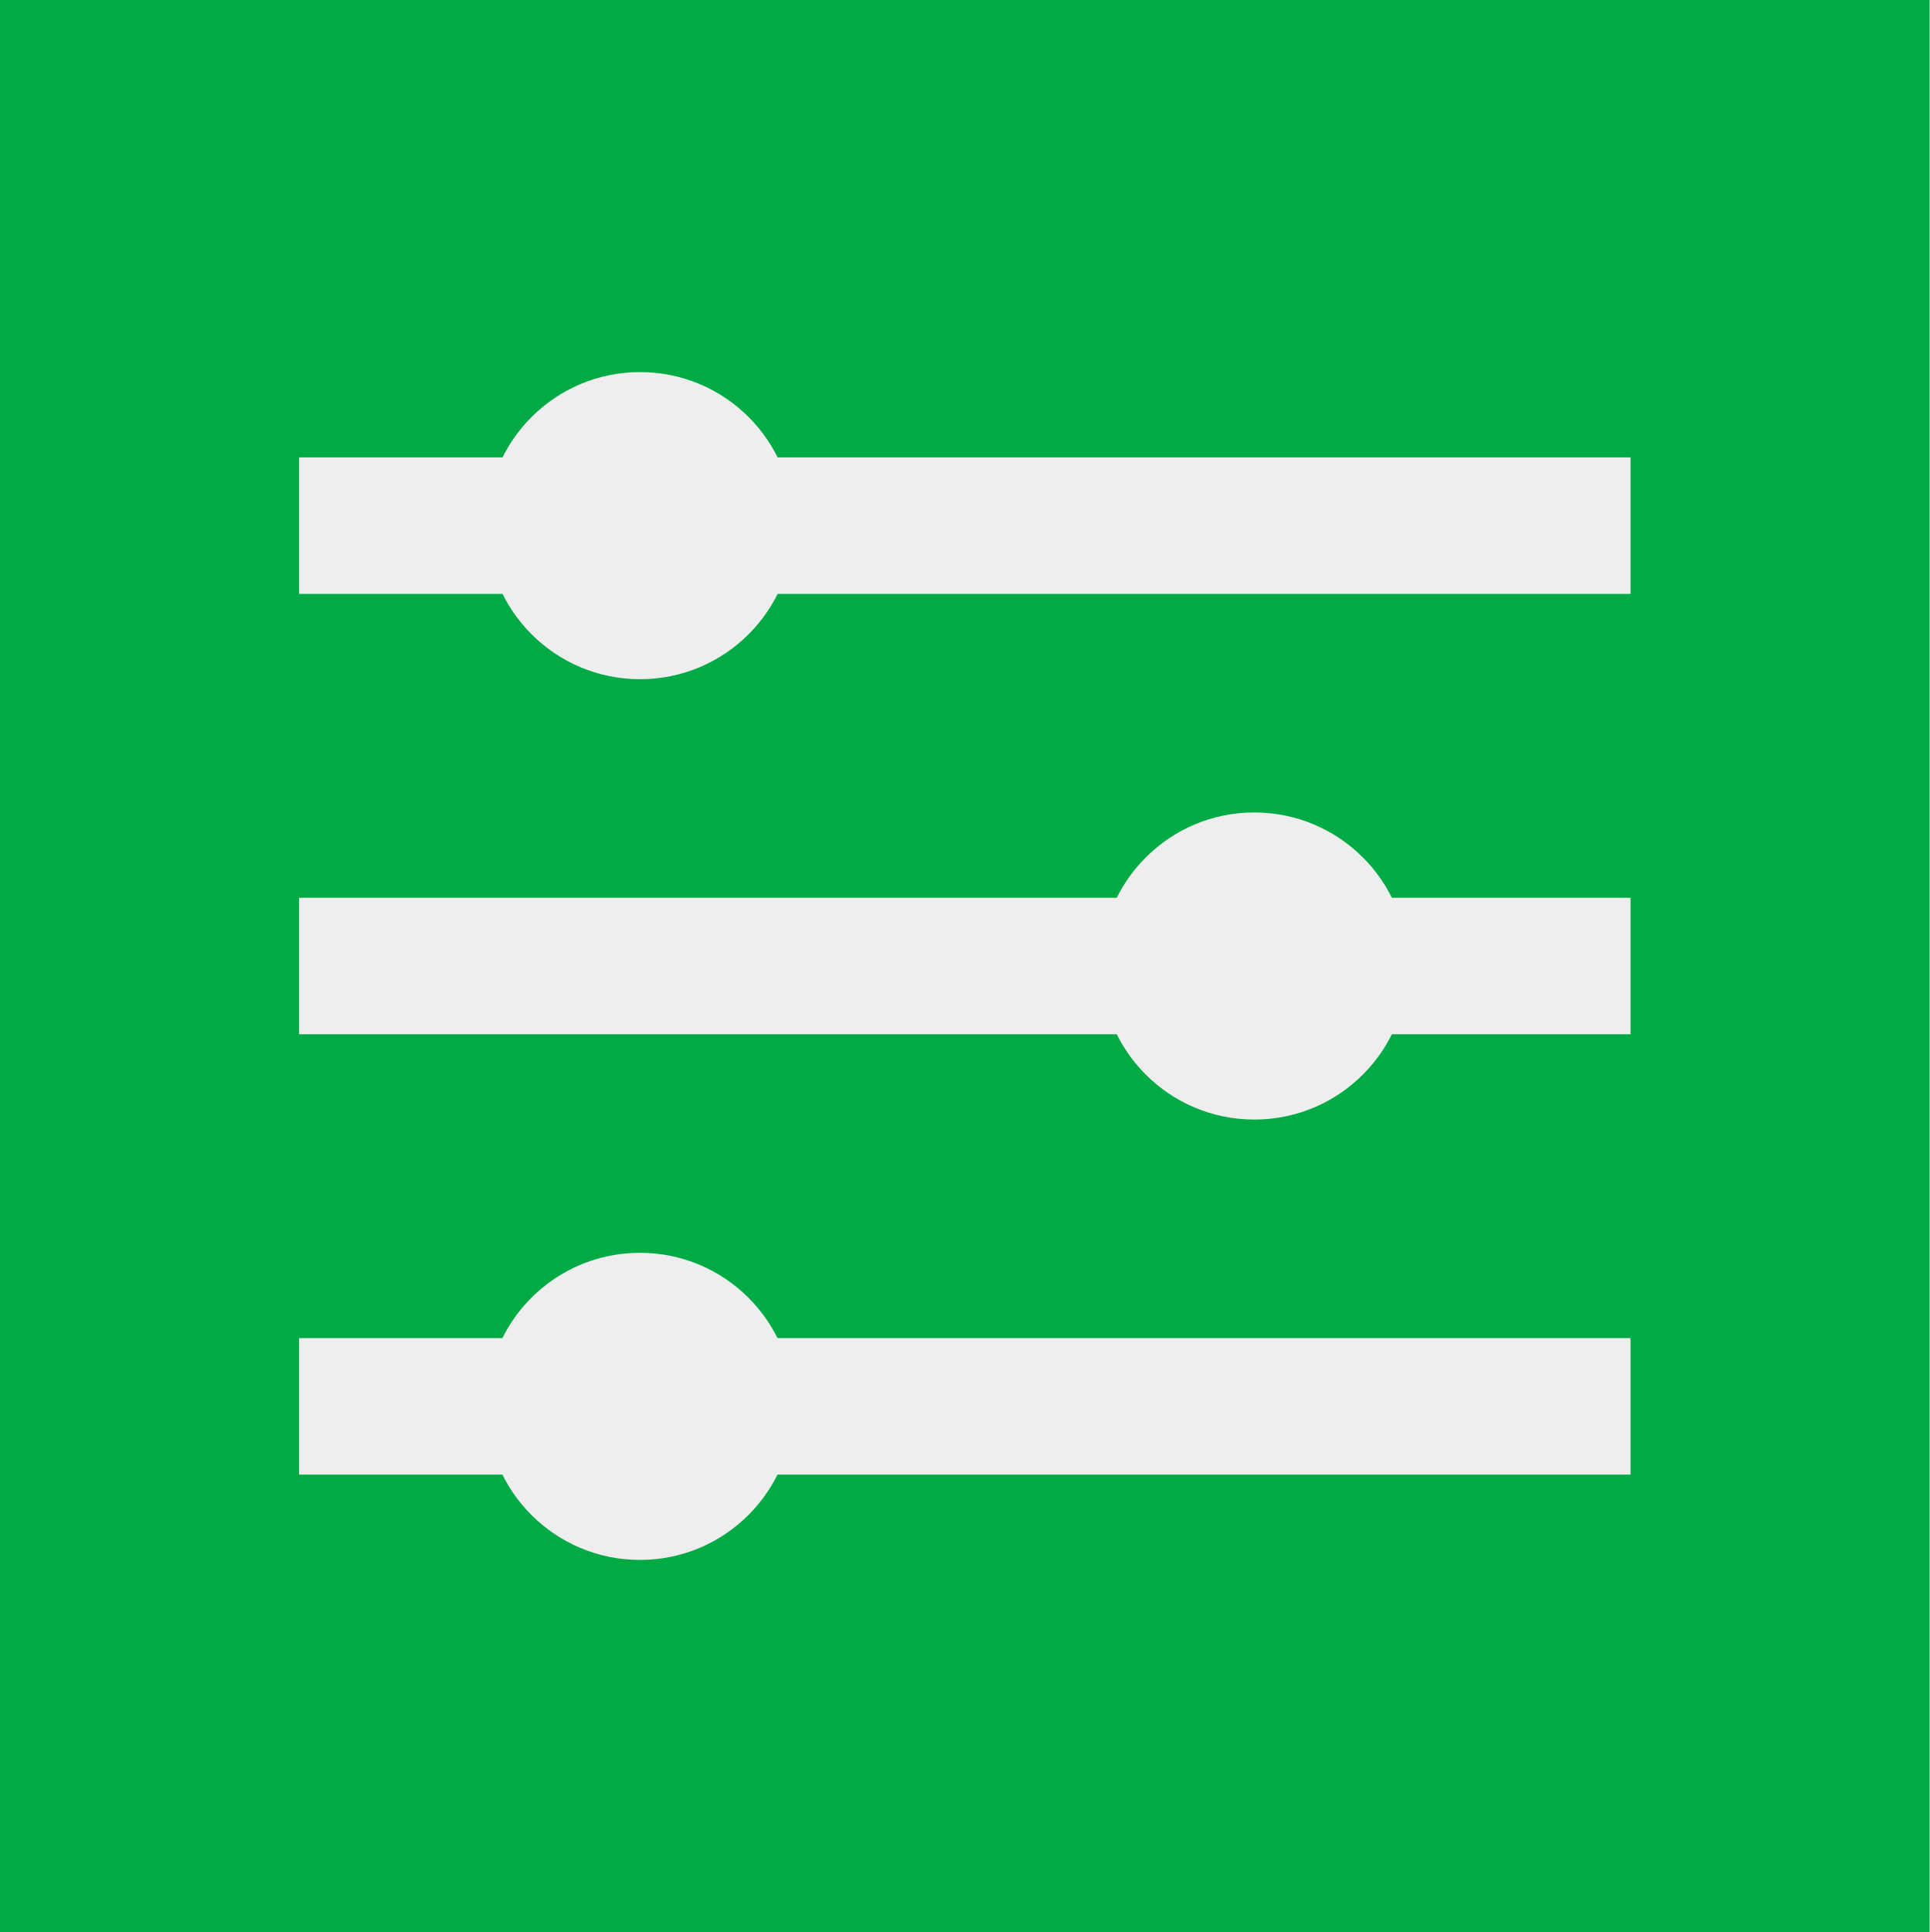
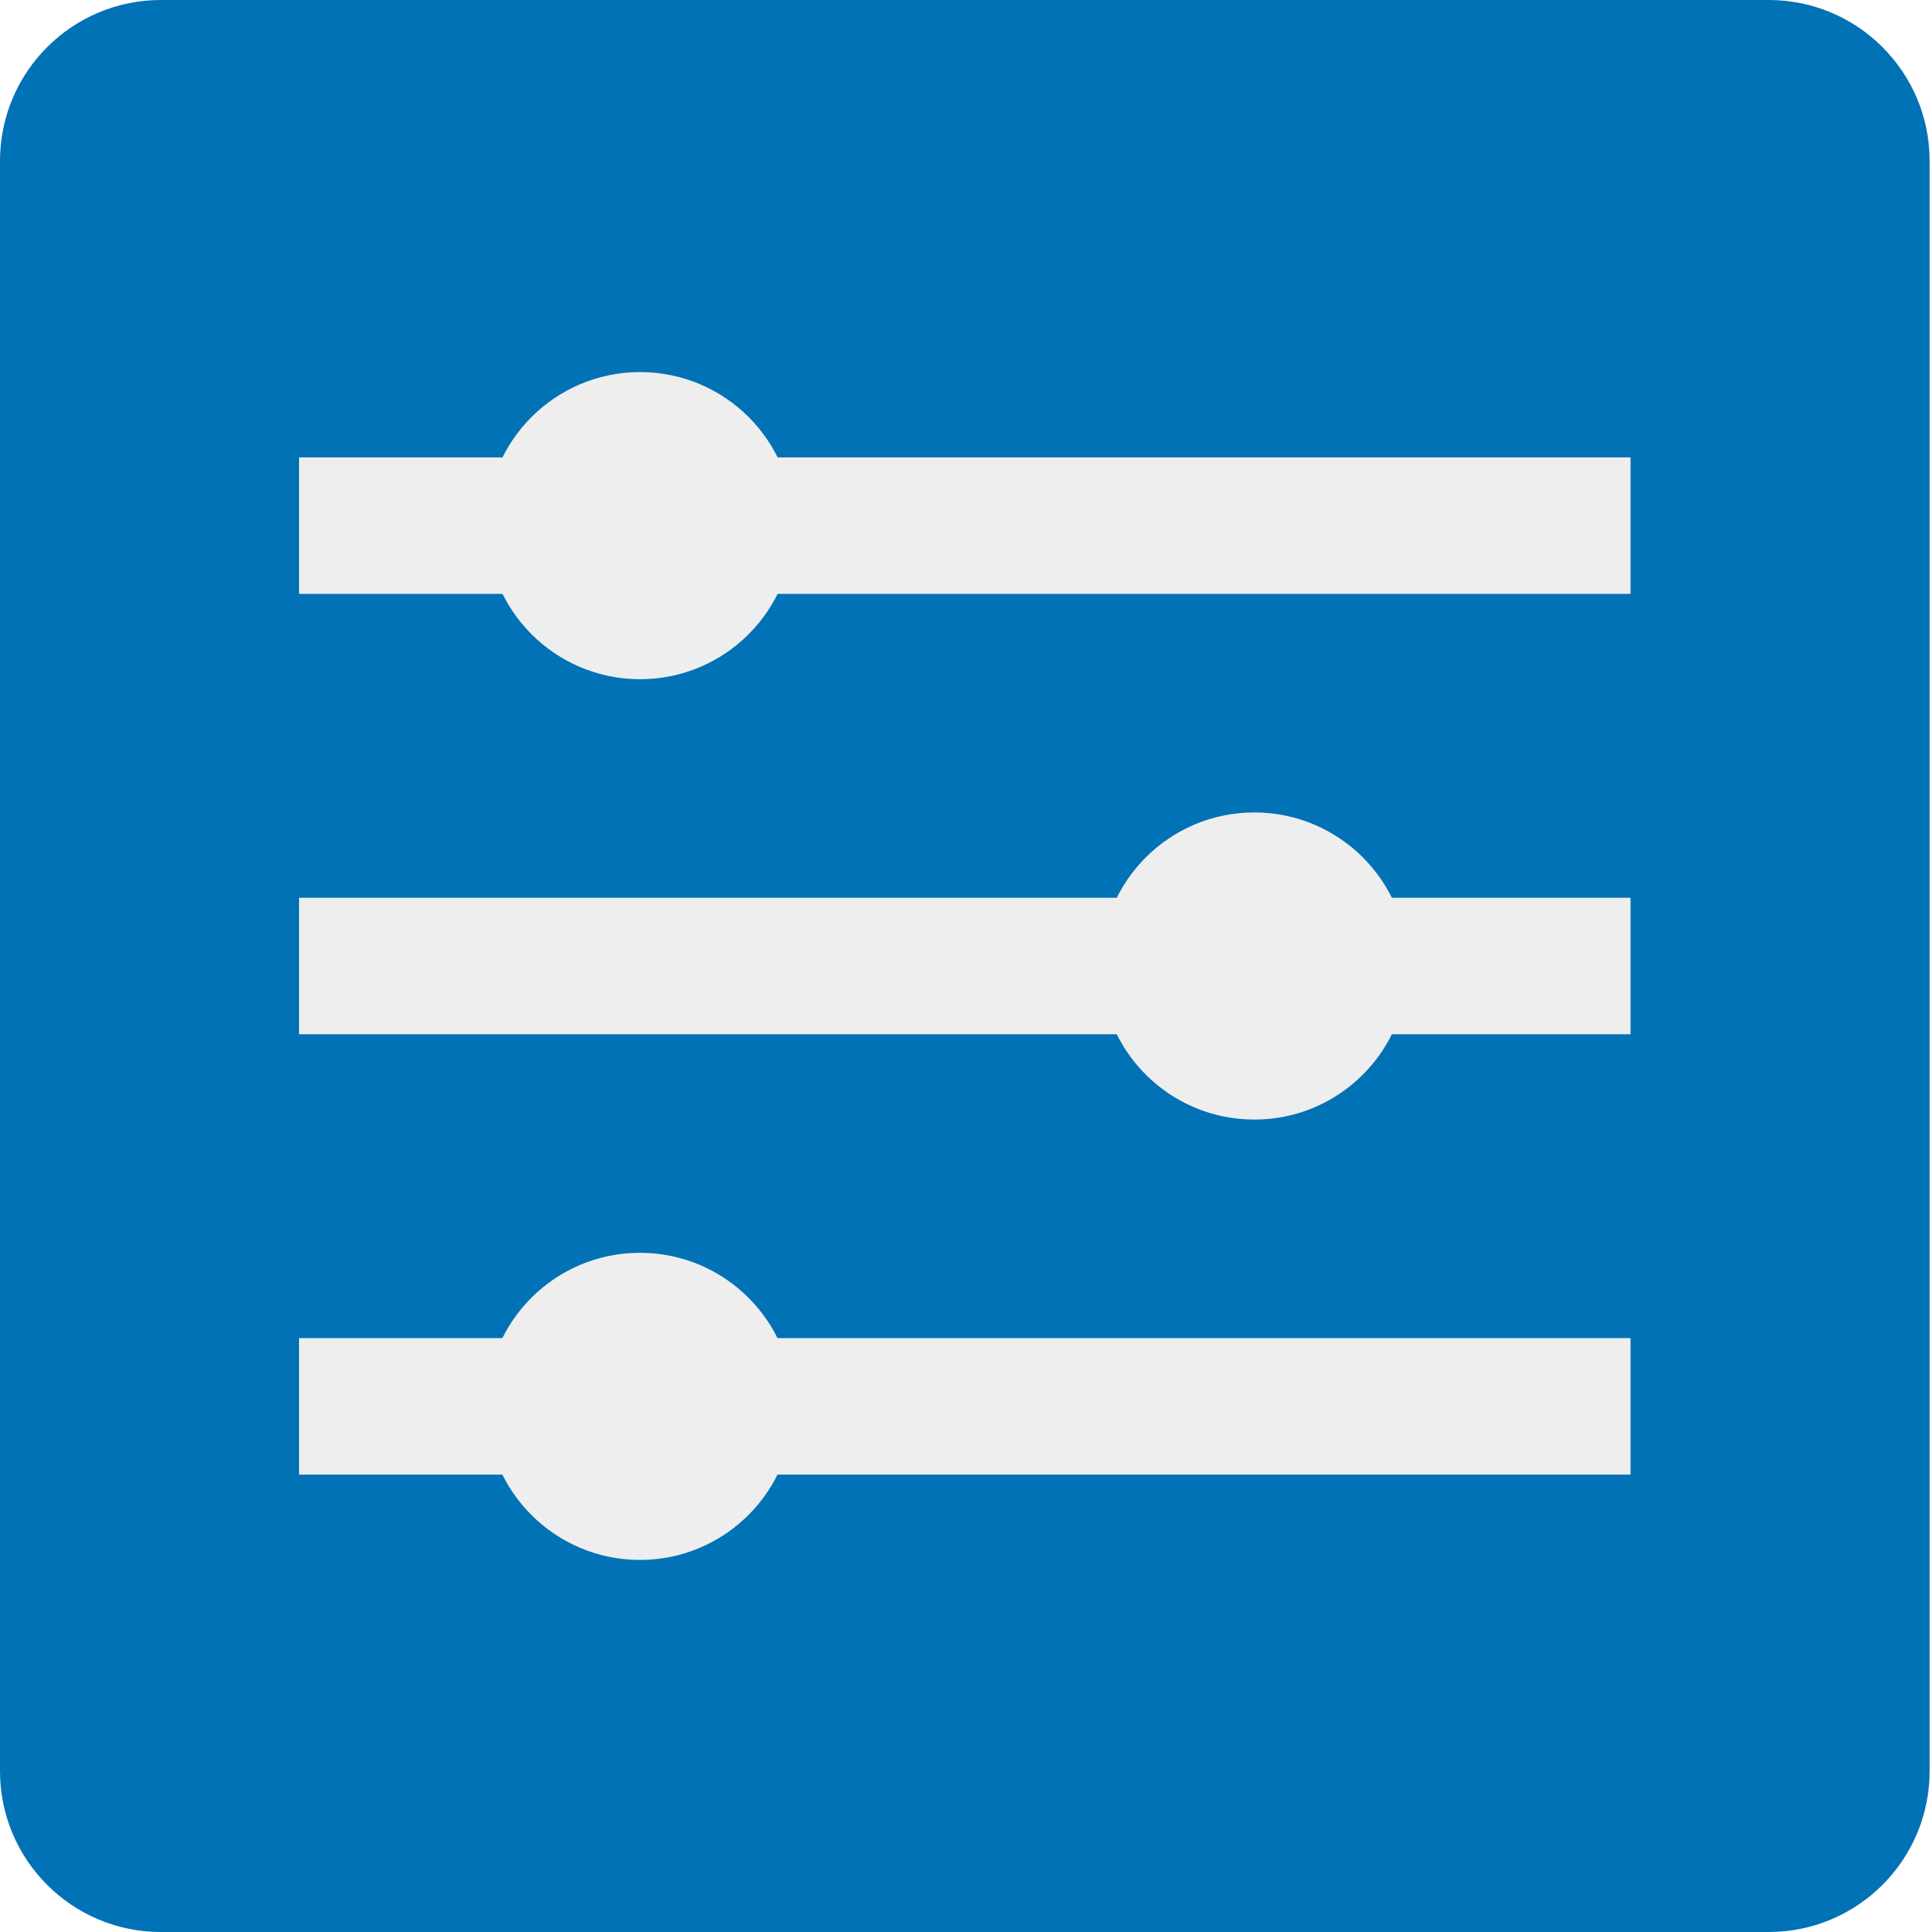
- <svg xmlns="http://www.w3.org/2000/svg" width="63.848mm" height="63.912mm" viewBox="0 0 63.848 63.912" version="1.1" id="svg909">
-   <defs id="defs903" />
-   <g id="layer1" transform="translate(-119.2664,-147.9604)">
-     <g transform="matrix(0.5644445,0,0,0.5644445,897.6021,-494.81)" id="g5614">
-       <rect style="opacity:1;fill:#00aa44;fill-opacity:1;stroke:none;stroke-width:4;stroke-miterlimit:1;stroke-dasharray:none" id="rect4136-8-8-1" width="113.117" height="113.231" x="-1378.941" y="1138.766" />
+ <svg xmlns="http://www.w3.org/2000/svg" width="63.848mm" height="63.912mm" viewBox="0 0 63.848 63.912" version="1.1" id="svg867">
+   <defs id="defs861" />
+   <g id="layer1" transform="translate(-41.40334,-133.5973)">
+     <g id="g5614" transform="matrix(0.5644445,0,0,0.5644445,819.739,-509.1731)">
+       <rect y="1138.766" x="-1378.941" height="113.231" width="113.117" id="rect4136-8-8-1" style="opacity:1;fill:#0072b5;fill-opacity:1;stroke:none;stroke-width:4;stroke-miterlimit:1;stroke-dasharray:none" ry="9.433" />
      <g id="g5603">
        <g id="g5591">
-           <rect style="opacity:1;fill:#eeeeee;fill-opacity:1;stroke:none;stroke-width:4;stroke-miterlimit:1;stroke-dasharray:none" id="rect4327-3-71" width="78.055" height="8" x="-1361.41" y="1165.573" />
-           <circle style="opacity:1;fill:#eeeeee;fill-opacity:1;stroke:none;stroke-width:4;stroke-miterlimit:1;stroke-dasharray:none" id="path4355-79-2" cx="-1341.419" cy="1169.573" r="9" />
+           <rect y="1165.573" x="-1361.41" height="8" width="78.055" id="rect4327-3-71" style="opacity:1;fill:#eeeeee;fill-opacity:1;stroke:none;stroke-width:4;stroke-miterlimit:1;stroke-dasharray:none" />
+           <circle r="9" cy="1169.573" cx="-1341.419" id="path4355-79-2" style="opacity:1;fill:#eeeeee;fill-opacity:1;stroke:none;stroke-width:4;stroke-miterlimit:1;stroke-dasharray:none" />
        </g>
        <g id="g5595">
-           <rect style="opacity:1;fill:#eeeeee;fill-opacity:1;stroke:none;stroke-width:4;stroke-miterlimit:1;stroke-dasharray:none" id="rect4327-5-1-0" width="78.055" height="8" x="-1361.41" y="1191.382" />
-           <circle style="opacity:1;fill:#eeeeee;fill-opacity:1;stroke:none;stroke-width:4;stroke-miterlimit:1;stroke-dasharray:none" id="path4355-7-3-7" cx="-1305.411" cy="1195.382" r="9" />
+           <rect y="1191.382" x="-1361.41" height="8" width="78.055" id="rect4327-5-1-0" style="opacity:1;fill:#eeeeee;fill-opacity:1;stroke:none;stroke-width:4;stroke-miterlimit:1;stroke-dasharray:none" />
+           <circle r="9" cy="1195.382" cx="-1305.411" id="path4355-7-3-7" style="opacity:1;fill:#eeeeee;fill-opacity:1;stroke:none;stroke-width:4;stroke-miterlimit:1;stroke-dasharray:none" />
        </g>
        <g id="g5599">
-           <rect style="opacity:1;fill:#eeeeee;fill-opacity:1;stroke:none;stroke-width:1;stroke-miterlimit:4;stroke-dasharray:none" id="rect4327-54-6-2" width="78.055" height="8" x="-1361.41" y="1217.19" />
-           <circle style="opacity:1;fill:#eeeeee;fill-opacity:1;stroke:none;stroke-width:4;stroke-miterlimit:1;stroke-dasharray:none" id="path4355-3-9-8" cx="-1341.427" cy="1221.19" r="9" />
+           <rect y="1217.19" x="-1361.41" height="8" width="78.055" id="rect4327-54-6-2" style="opacity:1;fill:#eeeeee;fill-opacity:1;stroke:none;stroke-width:1;stroke-miterlimit:4;stroke-dasharray:none" />
+           <circle r="9" cy="1221.19" cx="-1341.427" id="path4355-3-9-8" style="opacity:1;fill:#eeeeee;fill-opacity:1;stroke:none;stroke-width:4;stroke-miterlimit:1;stroke-dasharray:none" />
        </g>
      </g>
    </g>
  </g>
</svg>
